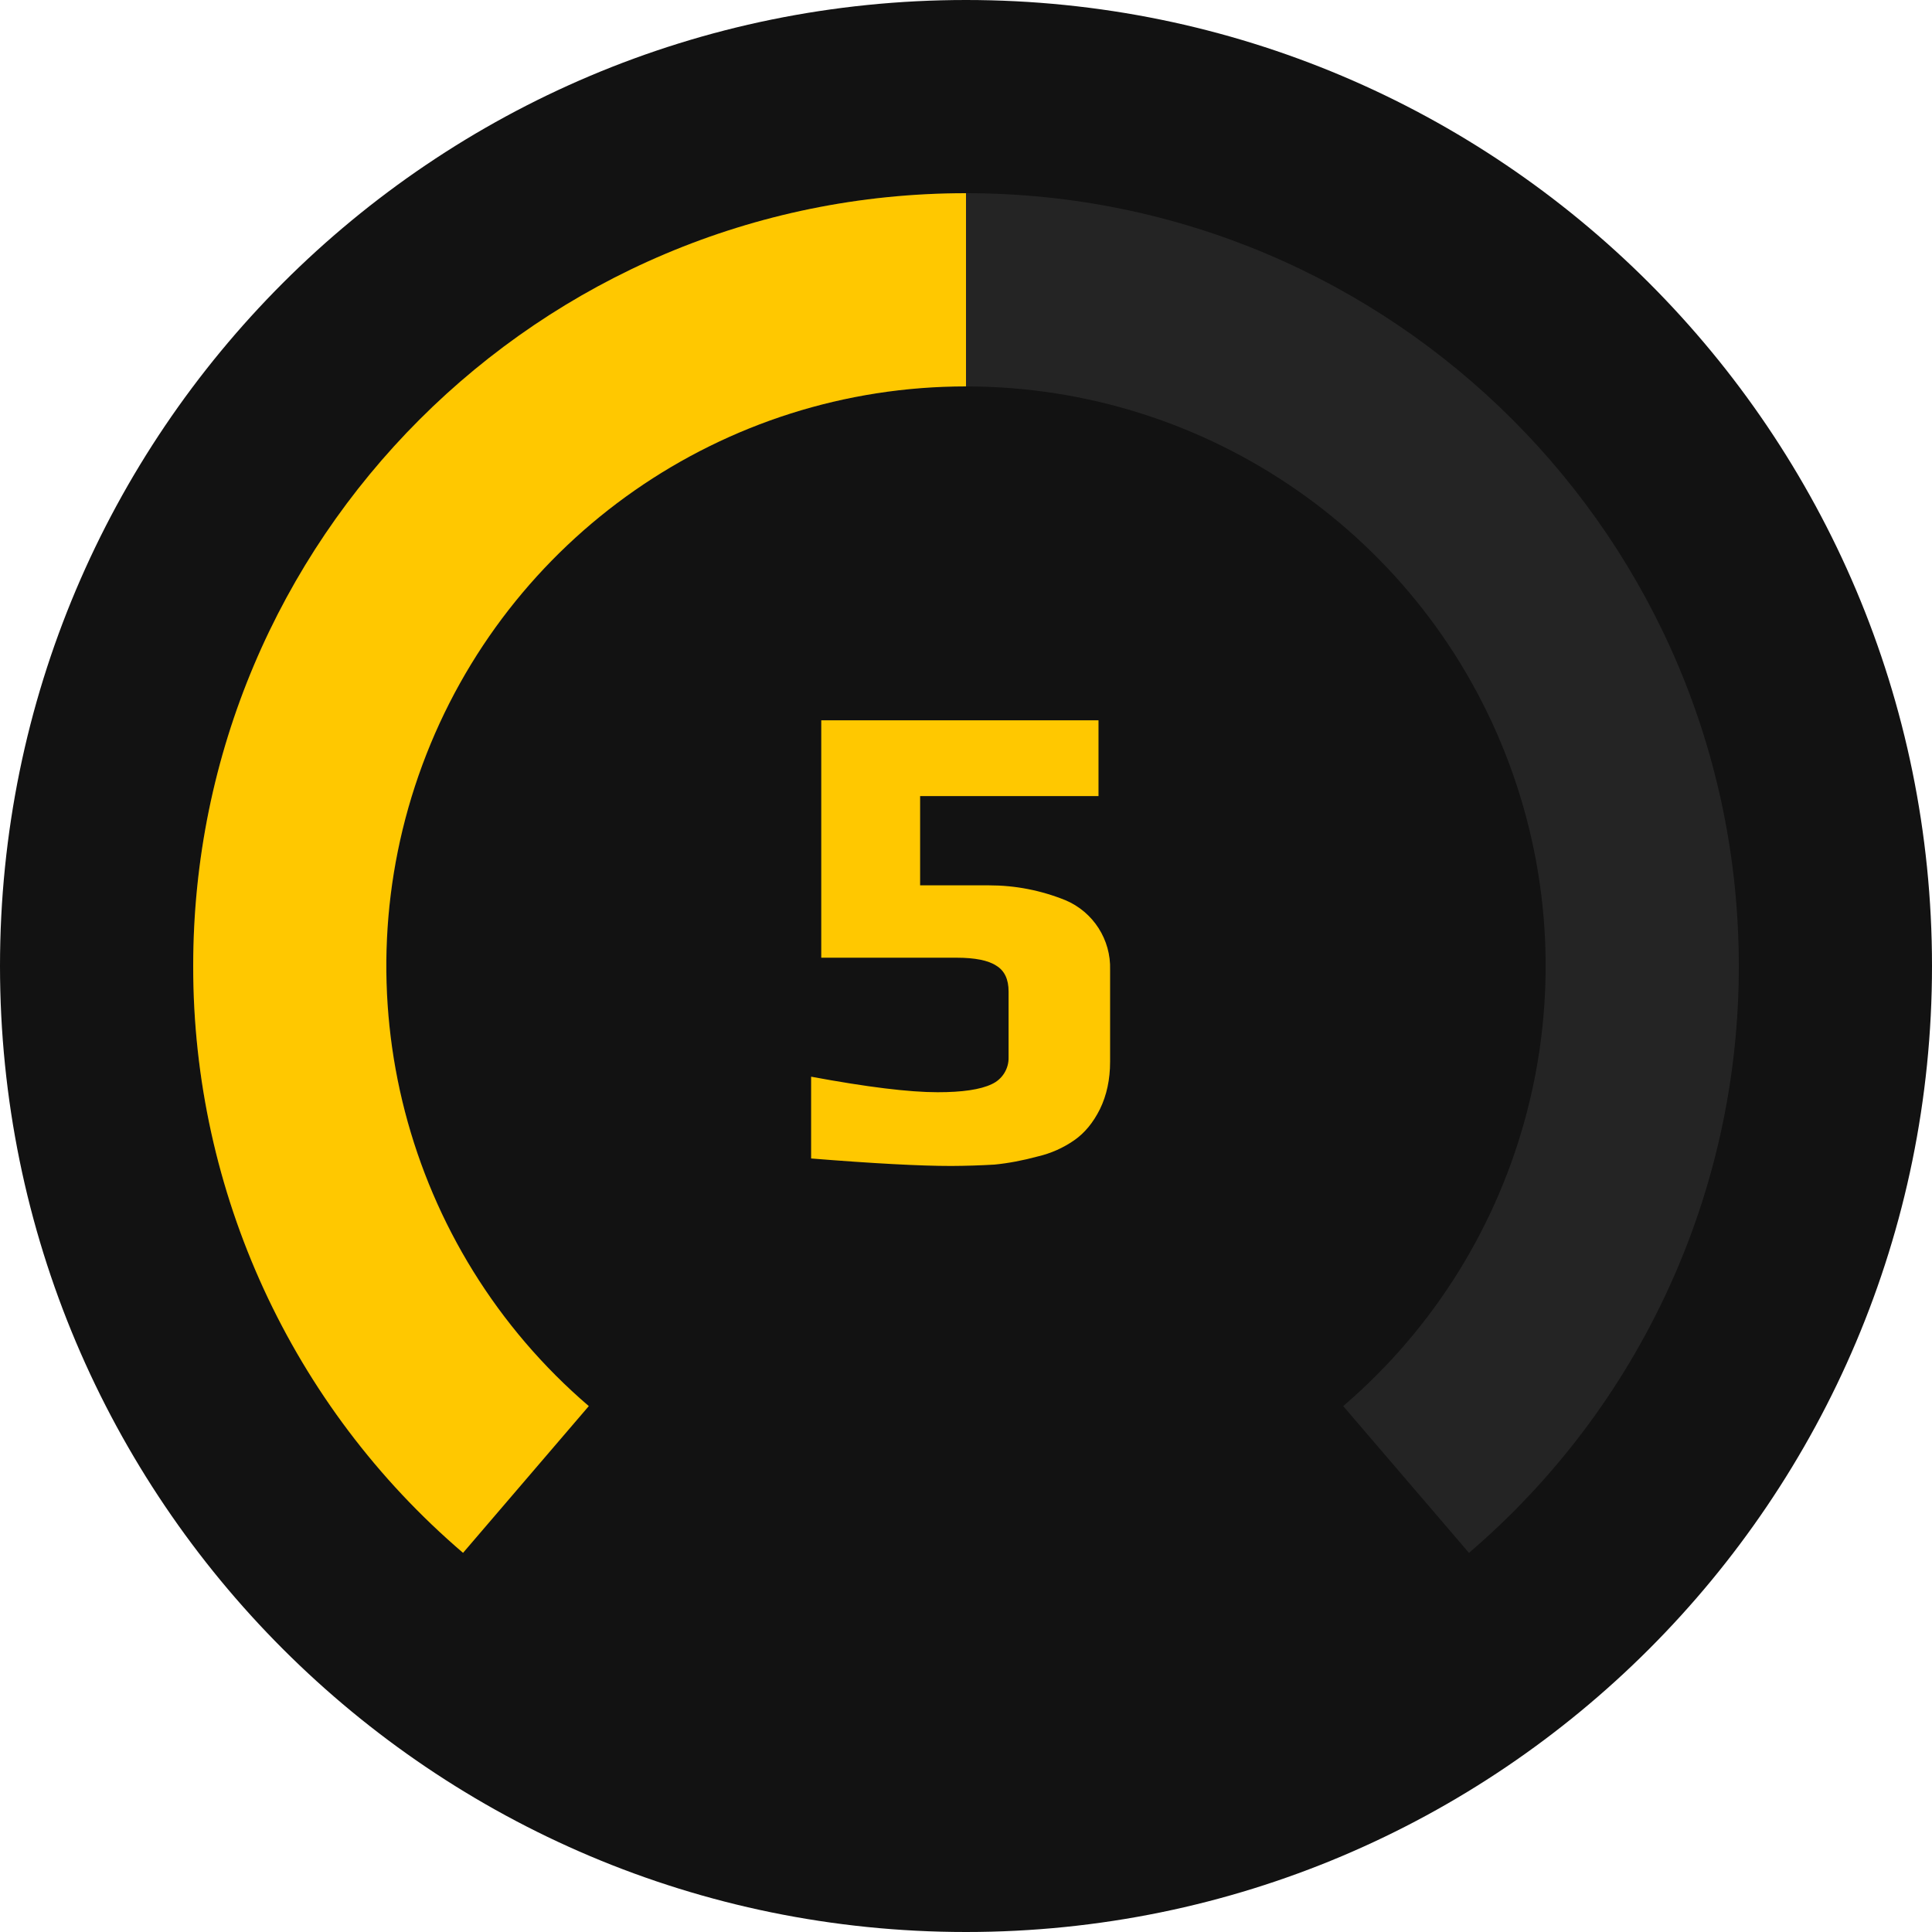
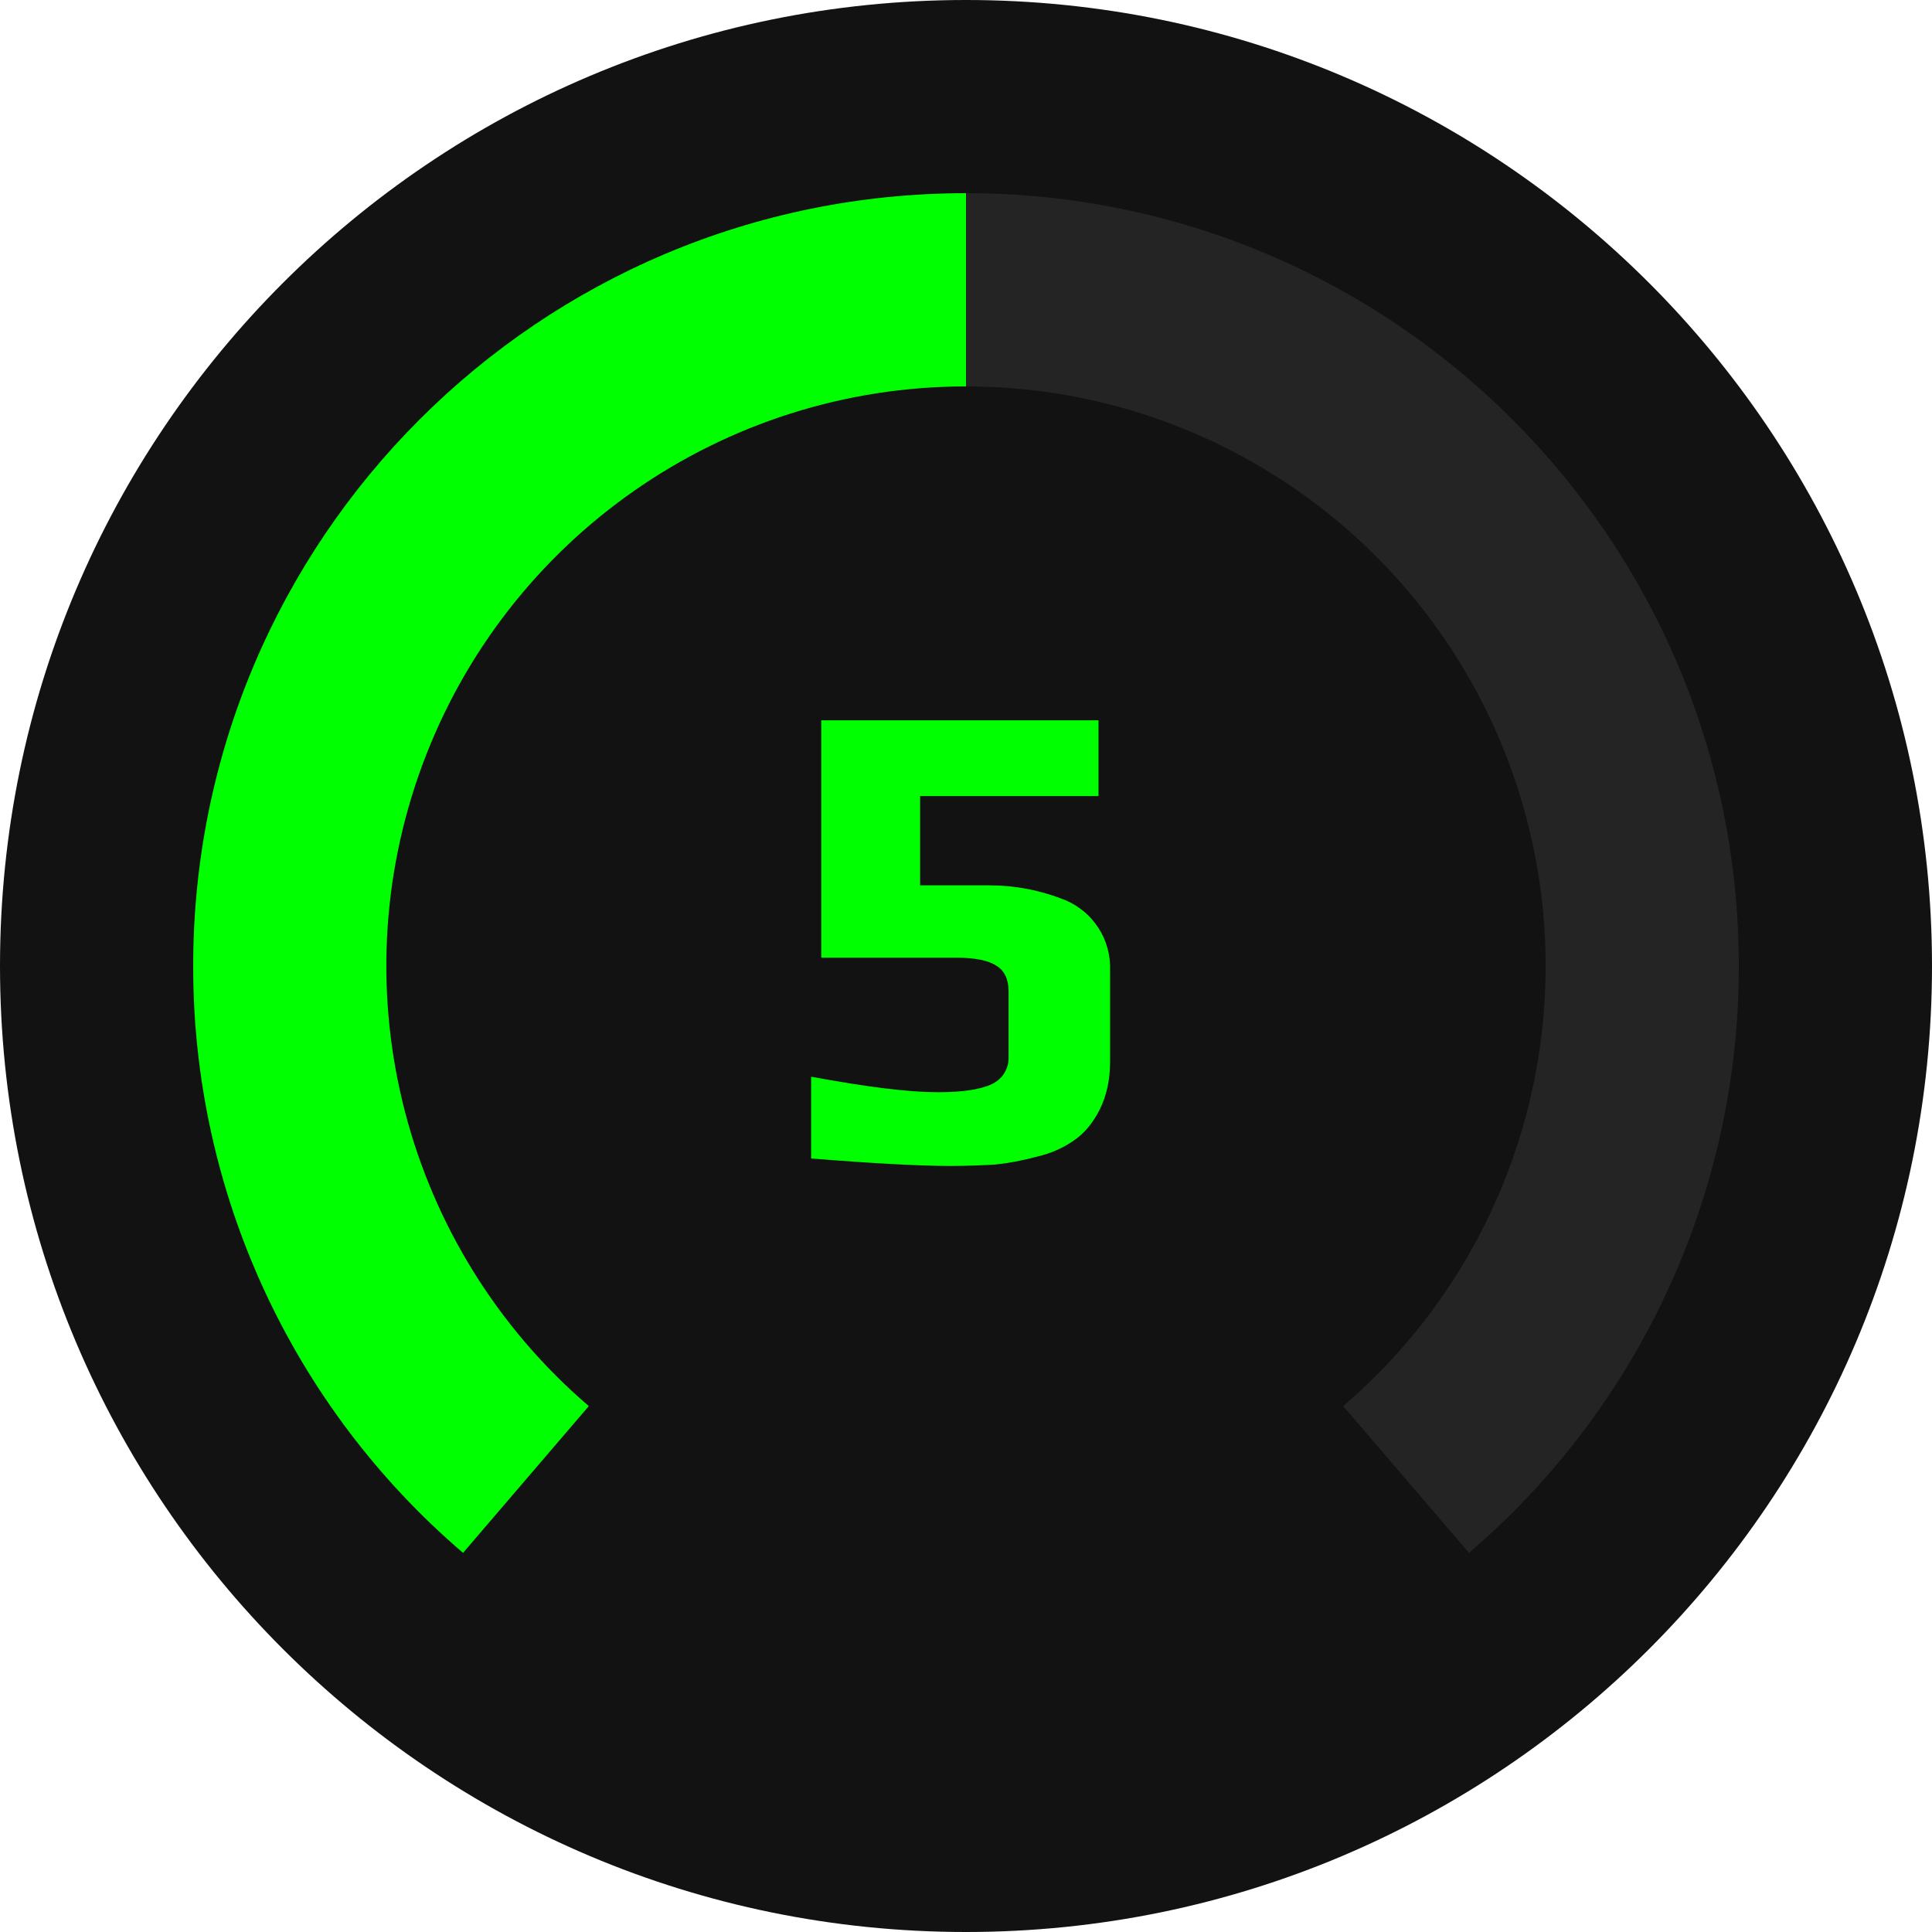
<svg xmlns="http://www.w3.org/2000/svg" viewBox="0 0 24 24" fill="none" class="SkillIcon__StyledSvg-sc-8e30cda2-0 ewrZjP" size="3">
  <circle cx="12" cy="12" r="12" fill="#121212" />
  <path fill-rule="evenodd" clip-rule="evenodd" d="M16.686 17.467a7.2 7.2 0 1 0-9.371 0l-1.563 1.822A9.58 9.58 0 0 1 2.4 12 9.6 9.6 0 0 1 12 2.4a9.6 9.6 0 0 1 9.6 9.6 9.58 9.58 0 0 1-3.352 7.29l-1.562-1.823z" fill="#CDCDCD" fill-opacity=".1" />
-   <path fill-rule="evenodd" clip-rule="evenodd" d="M12 2.4A9.6 9.6 0 0 0 2.4 12a9.58 9.58 0 0 0 3.352 7.29l1.562-1.823A7.2 7.2 0 0 1 12 4.8V2.4z" fill="#FFC800" />
-   <path d="M11.815 14.484c-.386 0-.966-.031-1.739-.093v-1.016c.695.129 1.218.193 1.571.193.308 0 .532-.033.672-.1a.357.357 0 0 0 .21-.337v-.814c0-.152-.05-.258-.151-.32-.101-.067-.266-.1-.496-.1h-1.68V8.948h3.444v.941H11.43v1.109h.856c.325 0 .642.061.95.185a.909.909 0 0 1 .554.865v1.142c0 .219-.042.415-.126.588-.084.168-.19.297-.32.387a1.315 1.315 0 0 1-.453.201c-.185.05-.364.084-.537.101a10.05 10.05 0 0 1-.538.017z" fill="#FFC800" />
+   <path fill-rule="evenodd" clip-rule="evenodd" d="M12 2.4A9.6 9.6 0 0 0 2.4 12a9.58 9.58 0 0 0 3.352 7.29l1.562-1.823A7.2 7.2 0 0 1 12 4.8V2.4z" fill="#00FF00" />
+   <path d="M11.815 14.484c-.386 0-.966-.031-1.739-.093v-1.016c.695.129 1.218.193 1.571.193.308 0 .532-.033.672-.1a.357.357 0 0 0 .21-.337v-.814c0-.152-.05-.258-.151-.32-.101-.067-.266-.1-.496-.1h-1.68V8.948h3.444v.941H11.43v1.109h.856c.325 0 .642.061.95.185a.909.909 0 0 1 .554.865v1.142c0 .219-.042.415-.126.588-.084.168-.19.297-.32.387a1.315 1.315 0 0 1-.453.201c-.185.05-.364.084-.537.101a10.05 10.05 0 0 1-.538.017z" fill="#00FF00" />
</svg>
